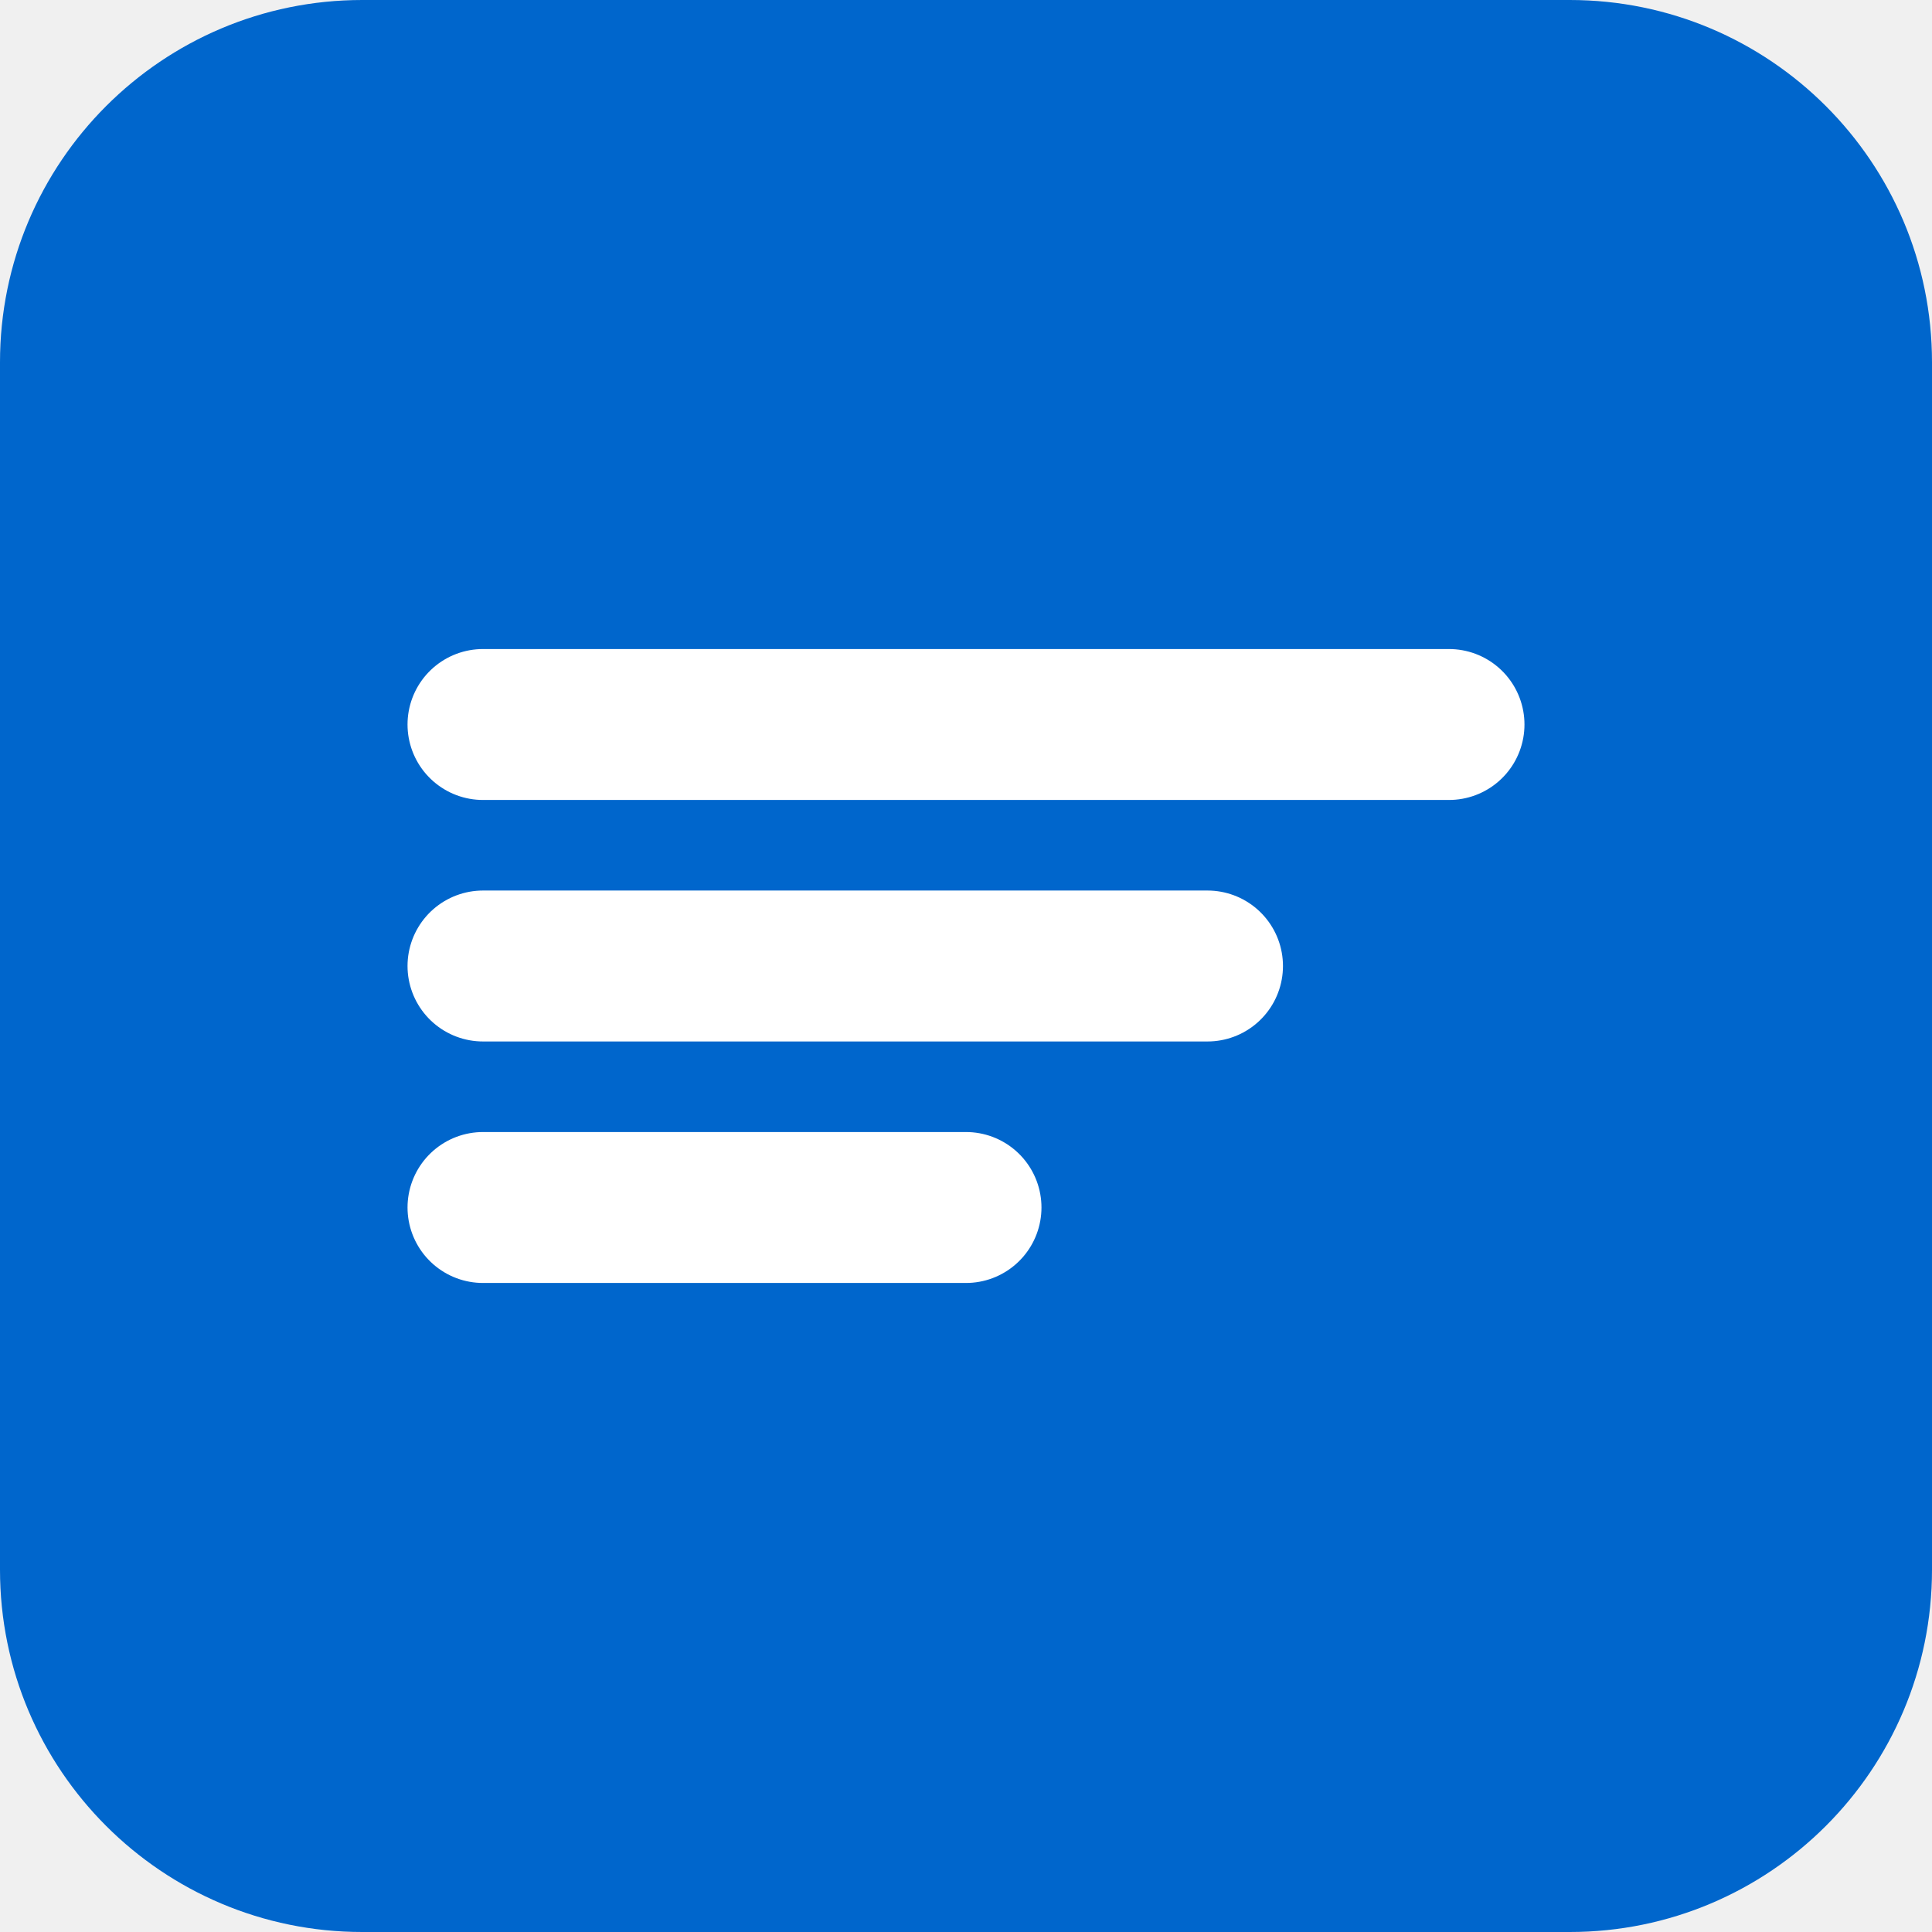
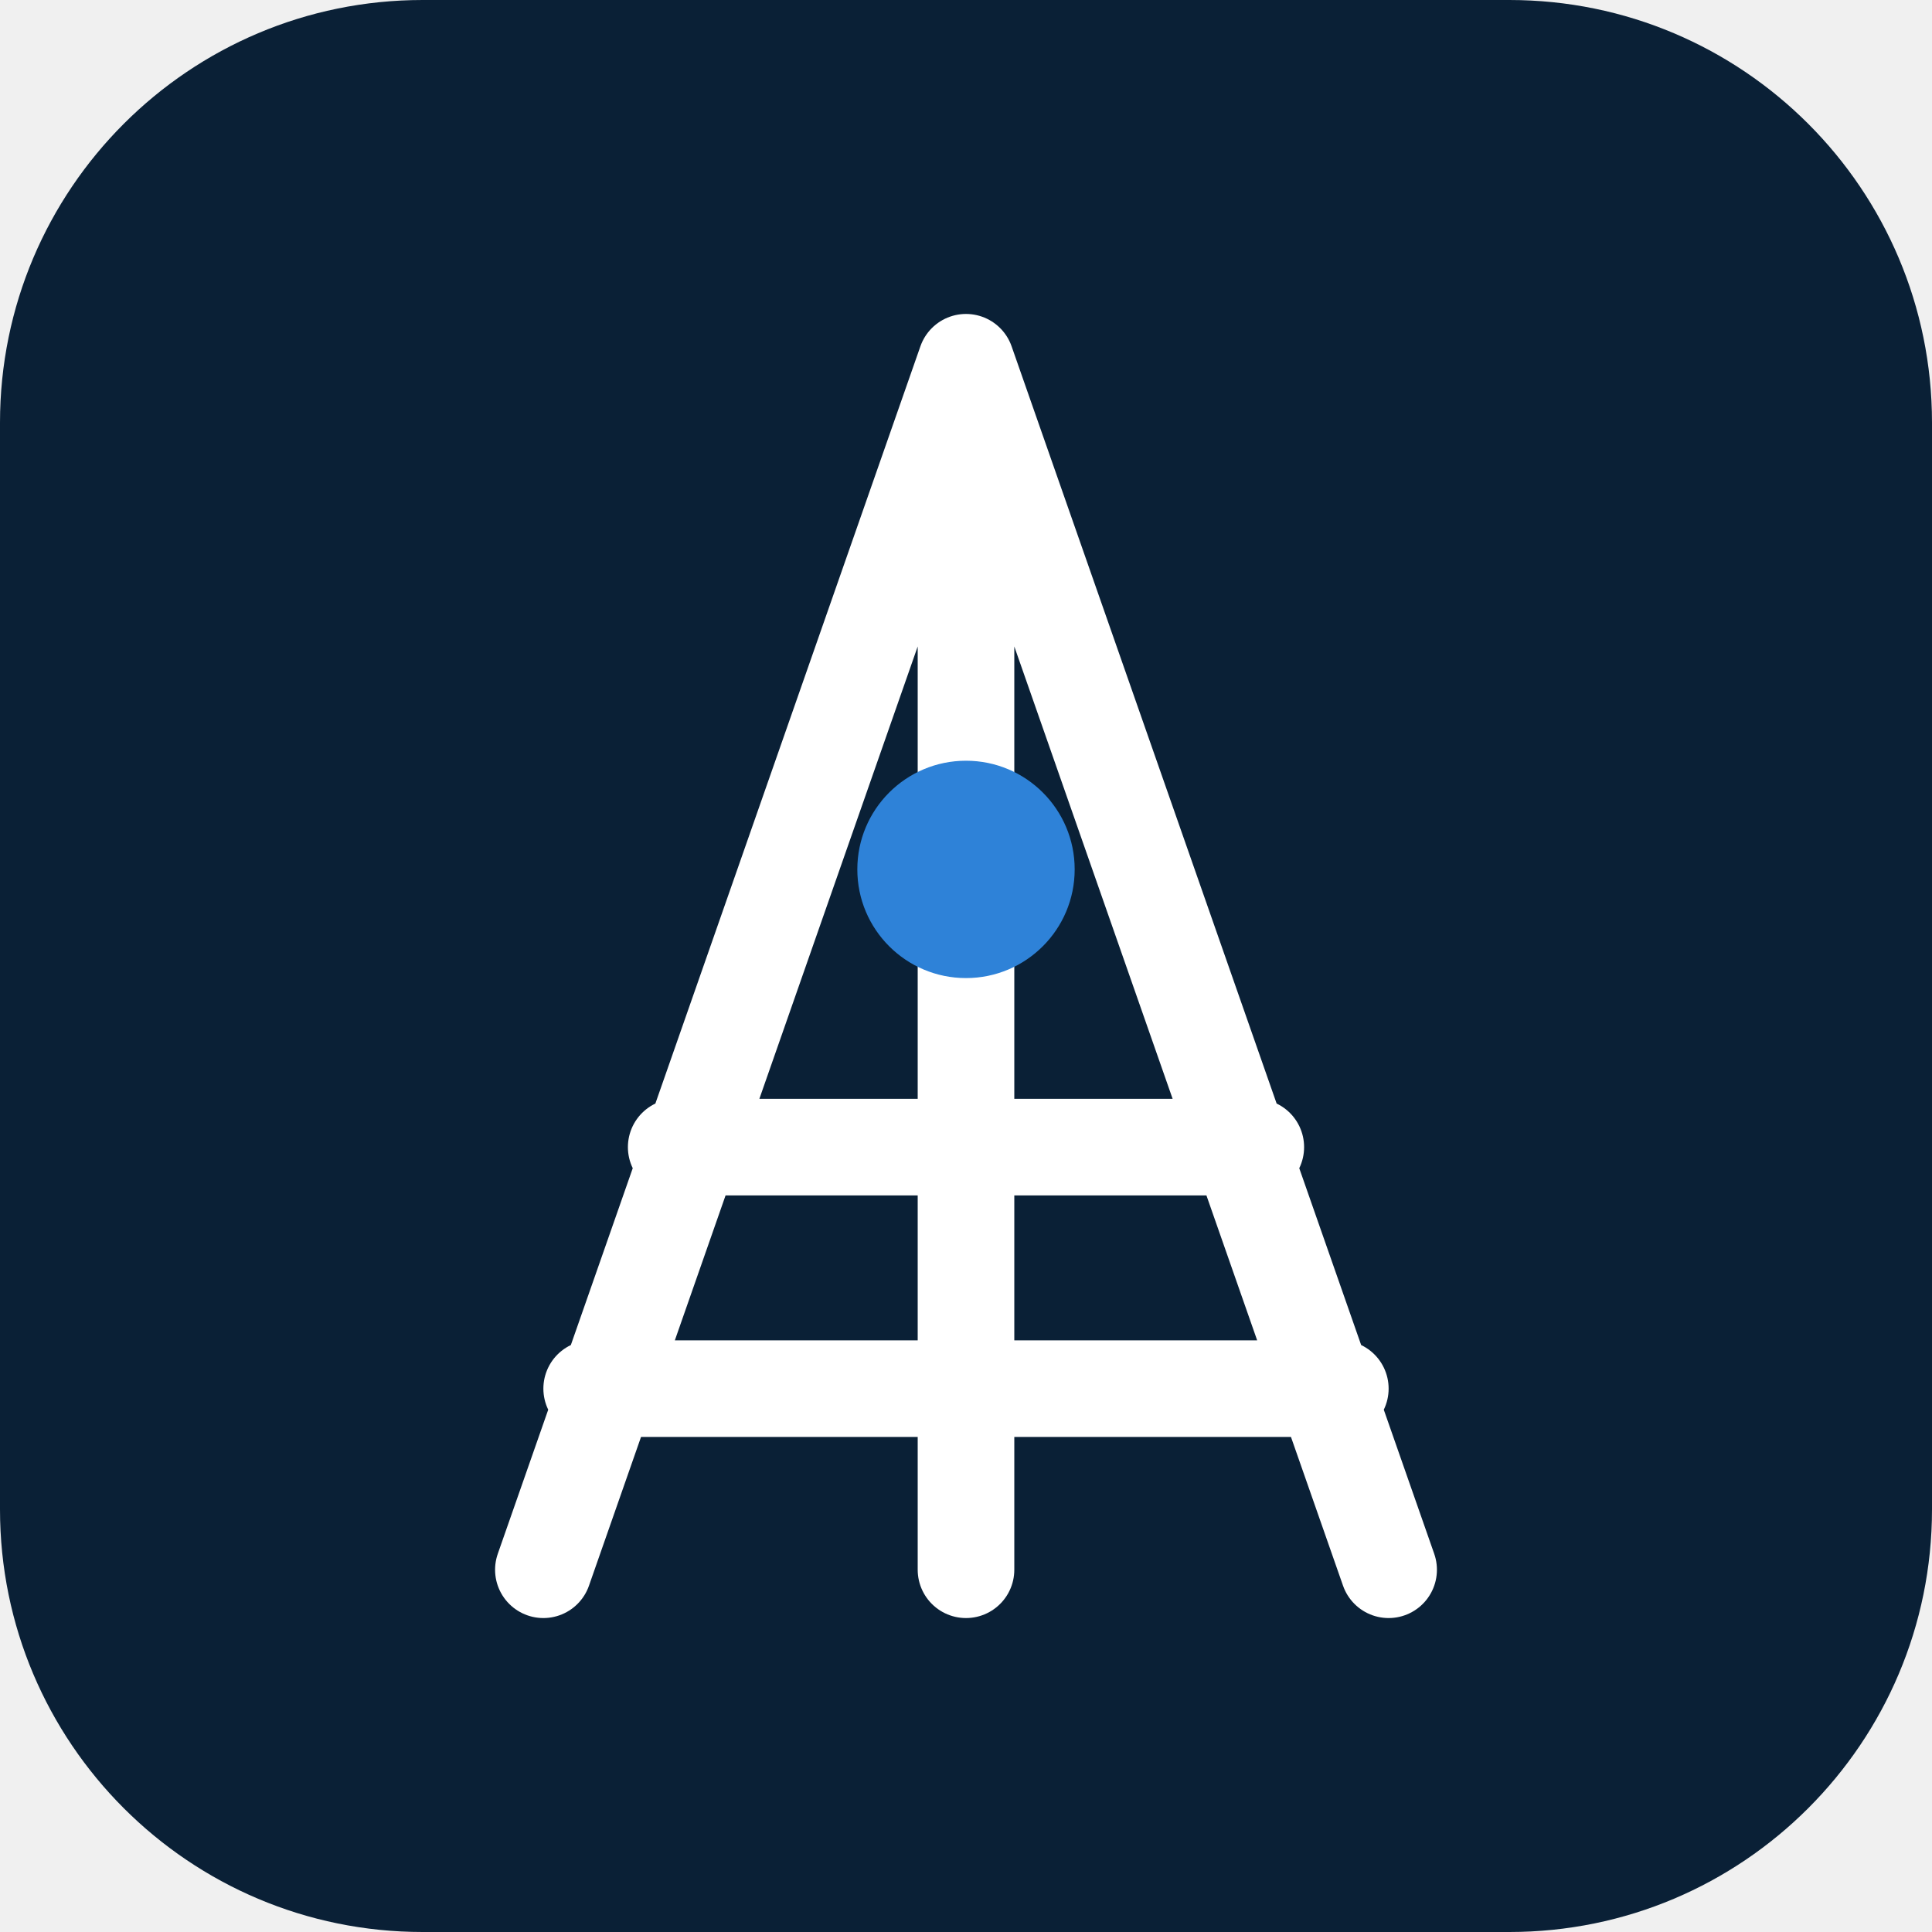
<svg xmlns="http://www.w3.org/2000/svg" viewBox="0 0 32 32" fill="none">
-   <rect width="32" height="32" rx="6" fill="#0066cc" />
-   <path d="M8 12h16M8 16h12M8 20h8" stroke="white" stroke-width="2.5" stroke-linecap="round" />
+   <rect width="32" height="32" rx="7" fill="#0A2036" />
+   <path d="M16 6 L9 26 M16 6 L23 26 M11.2 19 L20.8 19 M9.8 23 L22.2 23 M16 6 L16 26" stroke="#FFFFFF" stroke-width="1.6" stroke-linecap="round" />
+   <circle cx="16" cy="14.4" r="1.8" fill="#2E82D8" />
</svg>
